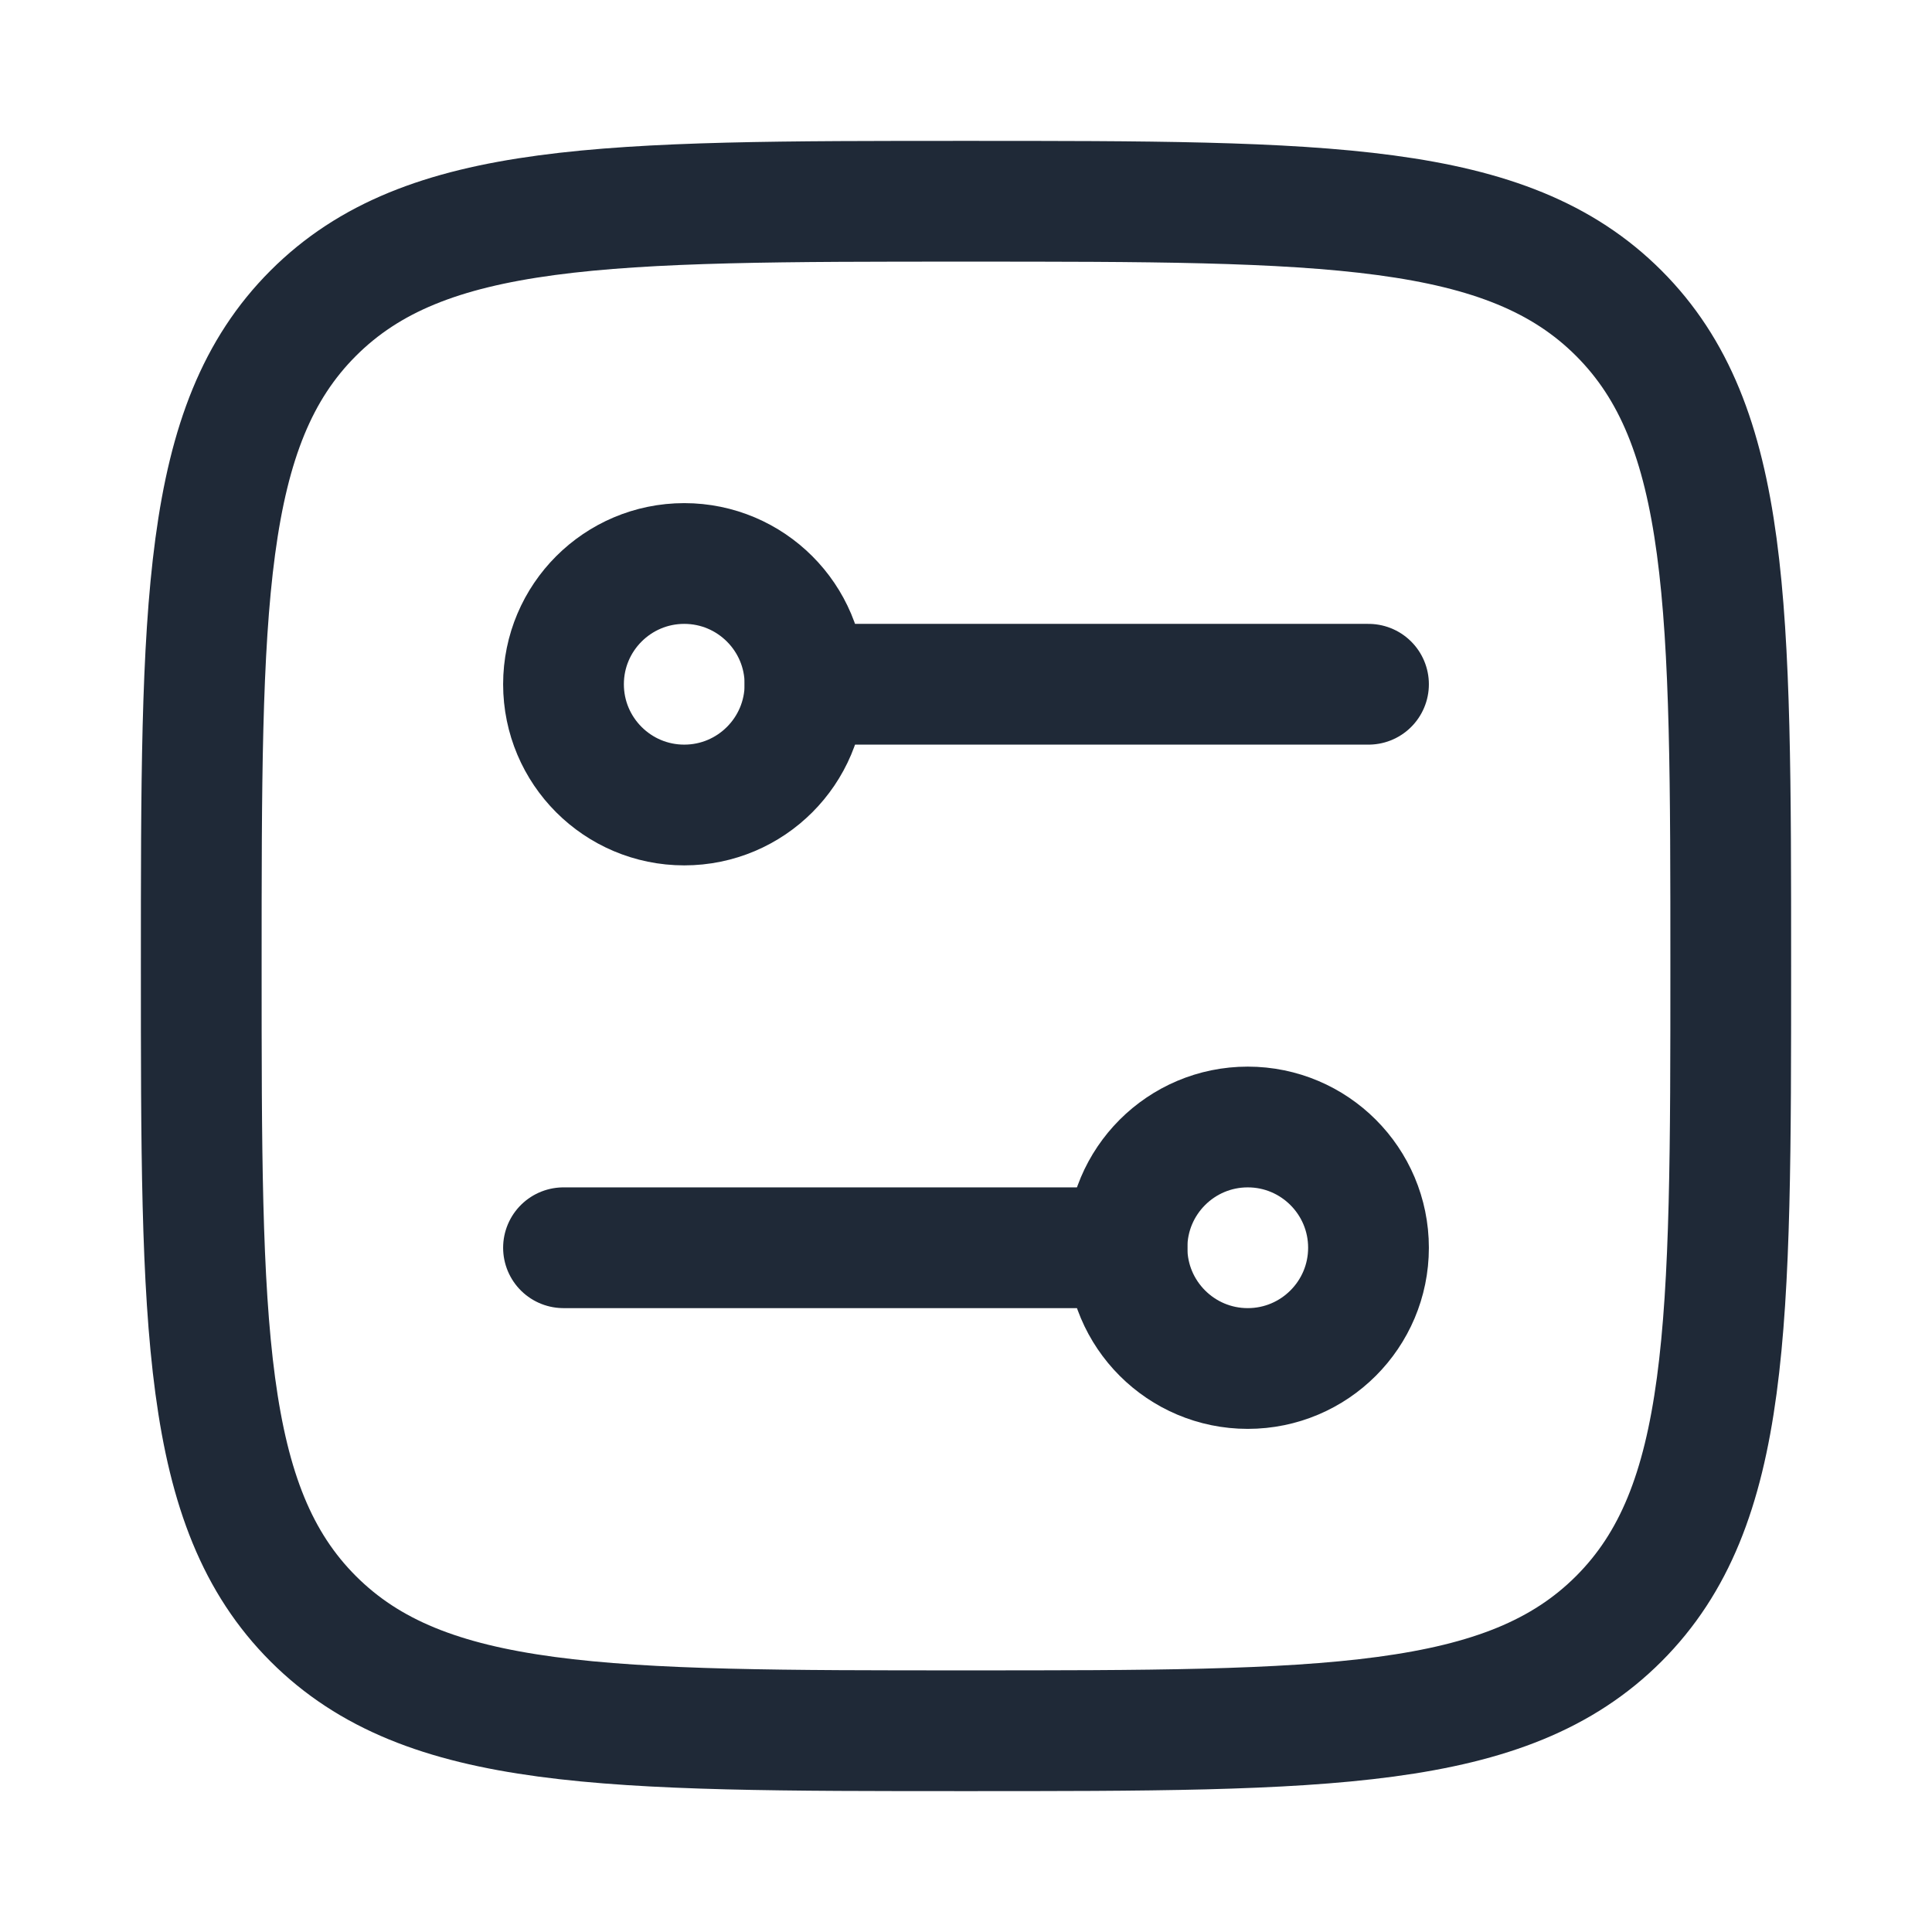
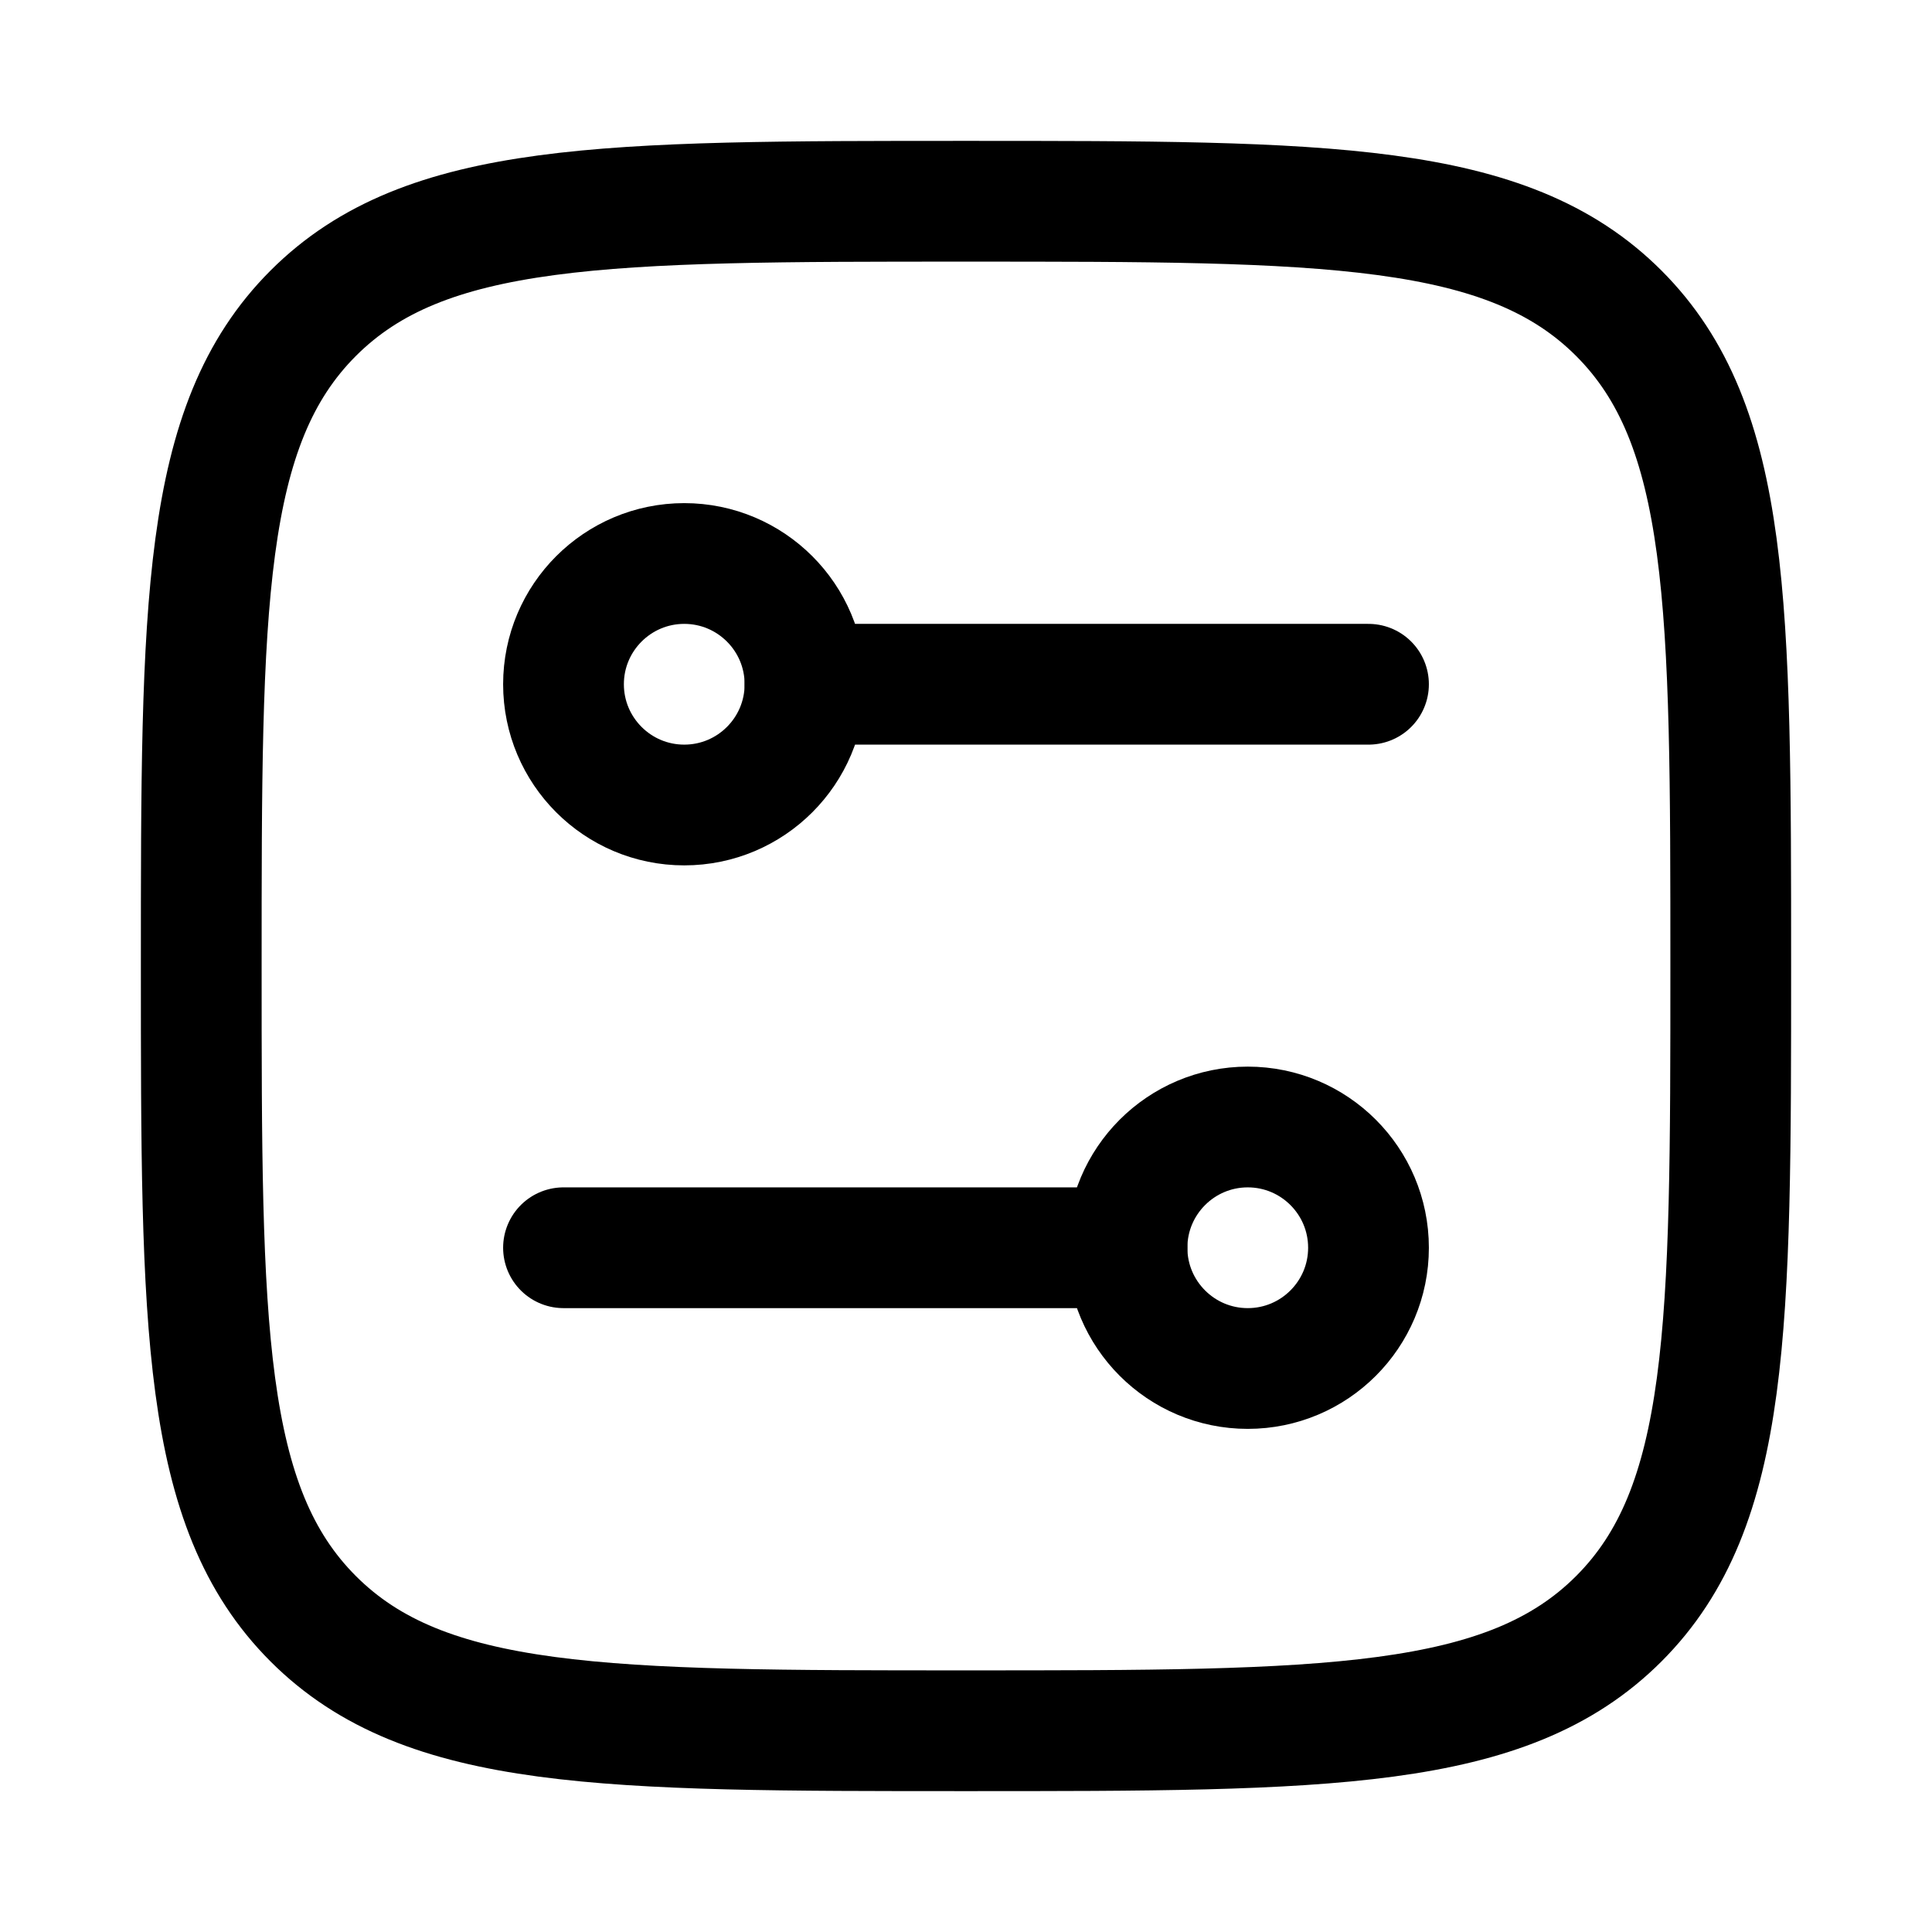
<svg xmlns="http://www.w3.org/2000/svg" width="24" height="24" viewBox="0 0 24 24" fill="none">
-   <path d="M2.5 12C2.5 7.522 2.5 5.282 3.891 3.891C5.282 2.5 7.522 2.5 12 2.5C16.478 2.5 18.718 2.5 20.109 3.891C21.5 5.282 21.5 7.522 21.5 12C21.5 16.478 21.5 18.718 20.109 20.109C18.718 21.5 16.478 21.5 12 21.5C7.522 21.5 5.282 21.5 3.891 20.109C2.5 18.718 2.5 16.478 2.5 12Z" stroke="#1F2937" stroke-width="1.5" stroke-linejoin="round" />
-   <path d="M8.5 10C7.672 10 7 9.328 7 8.5C7 7.672 7.672 7 8.5 7C9.328 7 10 7.672 10 8.5C10 9.328 9.328 10 8.5 10Z" stroke="#1F2937" stroke-width="1.5" />
-   <path d="M15.5 17C16.328 17 17 16.328 17 15.5C17 14.672 16.328 14 15.5 14C14.672 14 14 14.672 14 15.5C14 16.328 14.672 17 15.5 17Z" stroke="#1F2937" stroke-width="1.5" />
-   <path d="M10 8.5H17" stroke="#1F2937" stroke-width="1.5" stroke-linecap="round" />
-   <path d="M14 15.5H7" stroke="#1F2937" stroke-width="1.5" stroke-linecap="round" />
+   <path d="M2.5 12C2.5 7.522 2.5 5.282 3.891 3.891C5.282 2.5 7.522 2.5 12 2.5C16.478 2.5 18.718 2.5 20.109 3.891C21.5 5.282 21.5 7.522 21.5 12C21.5 16.478 21.5 18.718 20.109 20.109C18.718 21.5 16.478 21.5 12 21.5C7.522 21.5 5.282 21.5 3.891 20.109C2.5 18.718 2.5 16.478 2.5 12Z" stroke="currentColor" stroke-width="1.5" stroke-linejoin="round" />
+   <path d="M8.5 10C7.672 10 7 9.328 7 8.5C7 7.672 7.672 7 8.5 7C9.328 7 10 7.672 10 8.5C10 9.328 9.328 10 8.5 10Z" stroke="currentColor" stroke-width="1.5" />
+   <path d="M15.5 17C16.328 17 17 16.328 17 15.5C17 14.672 16.328 14 15.5 14C14.672 14 14 14.672 14 15.5C14 16.328 14.672 17 15.5 17Z" stroke="currentColor" stroke-width="1.5" />
+   <path d="M10 8.5H17" stroke="currentColor" stroke-width="1.5" stroke-linecap="round" />
+   <path d="M14 15.5H7" stroke="currentColor" stroke-width="1.5" stroke-linecap="round" />
</svg>
